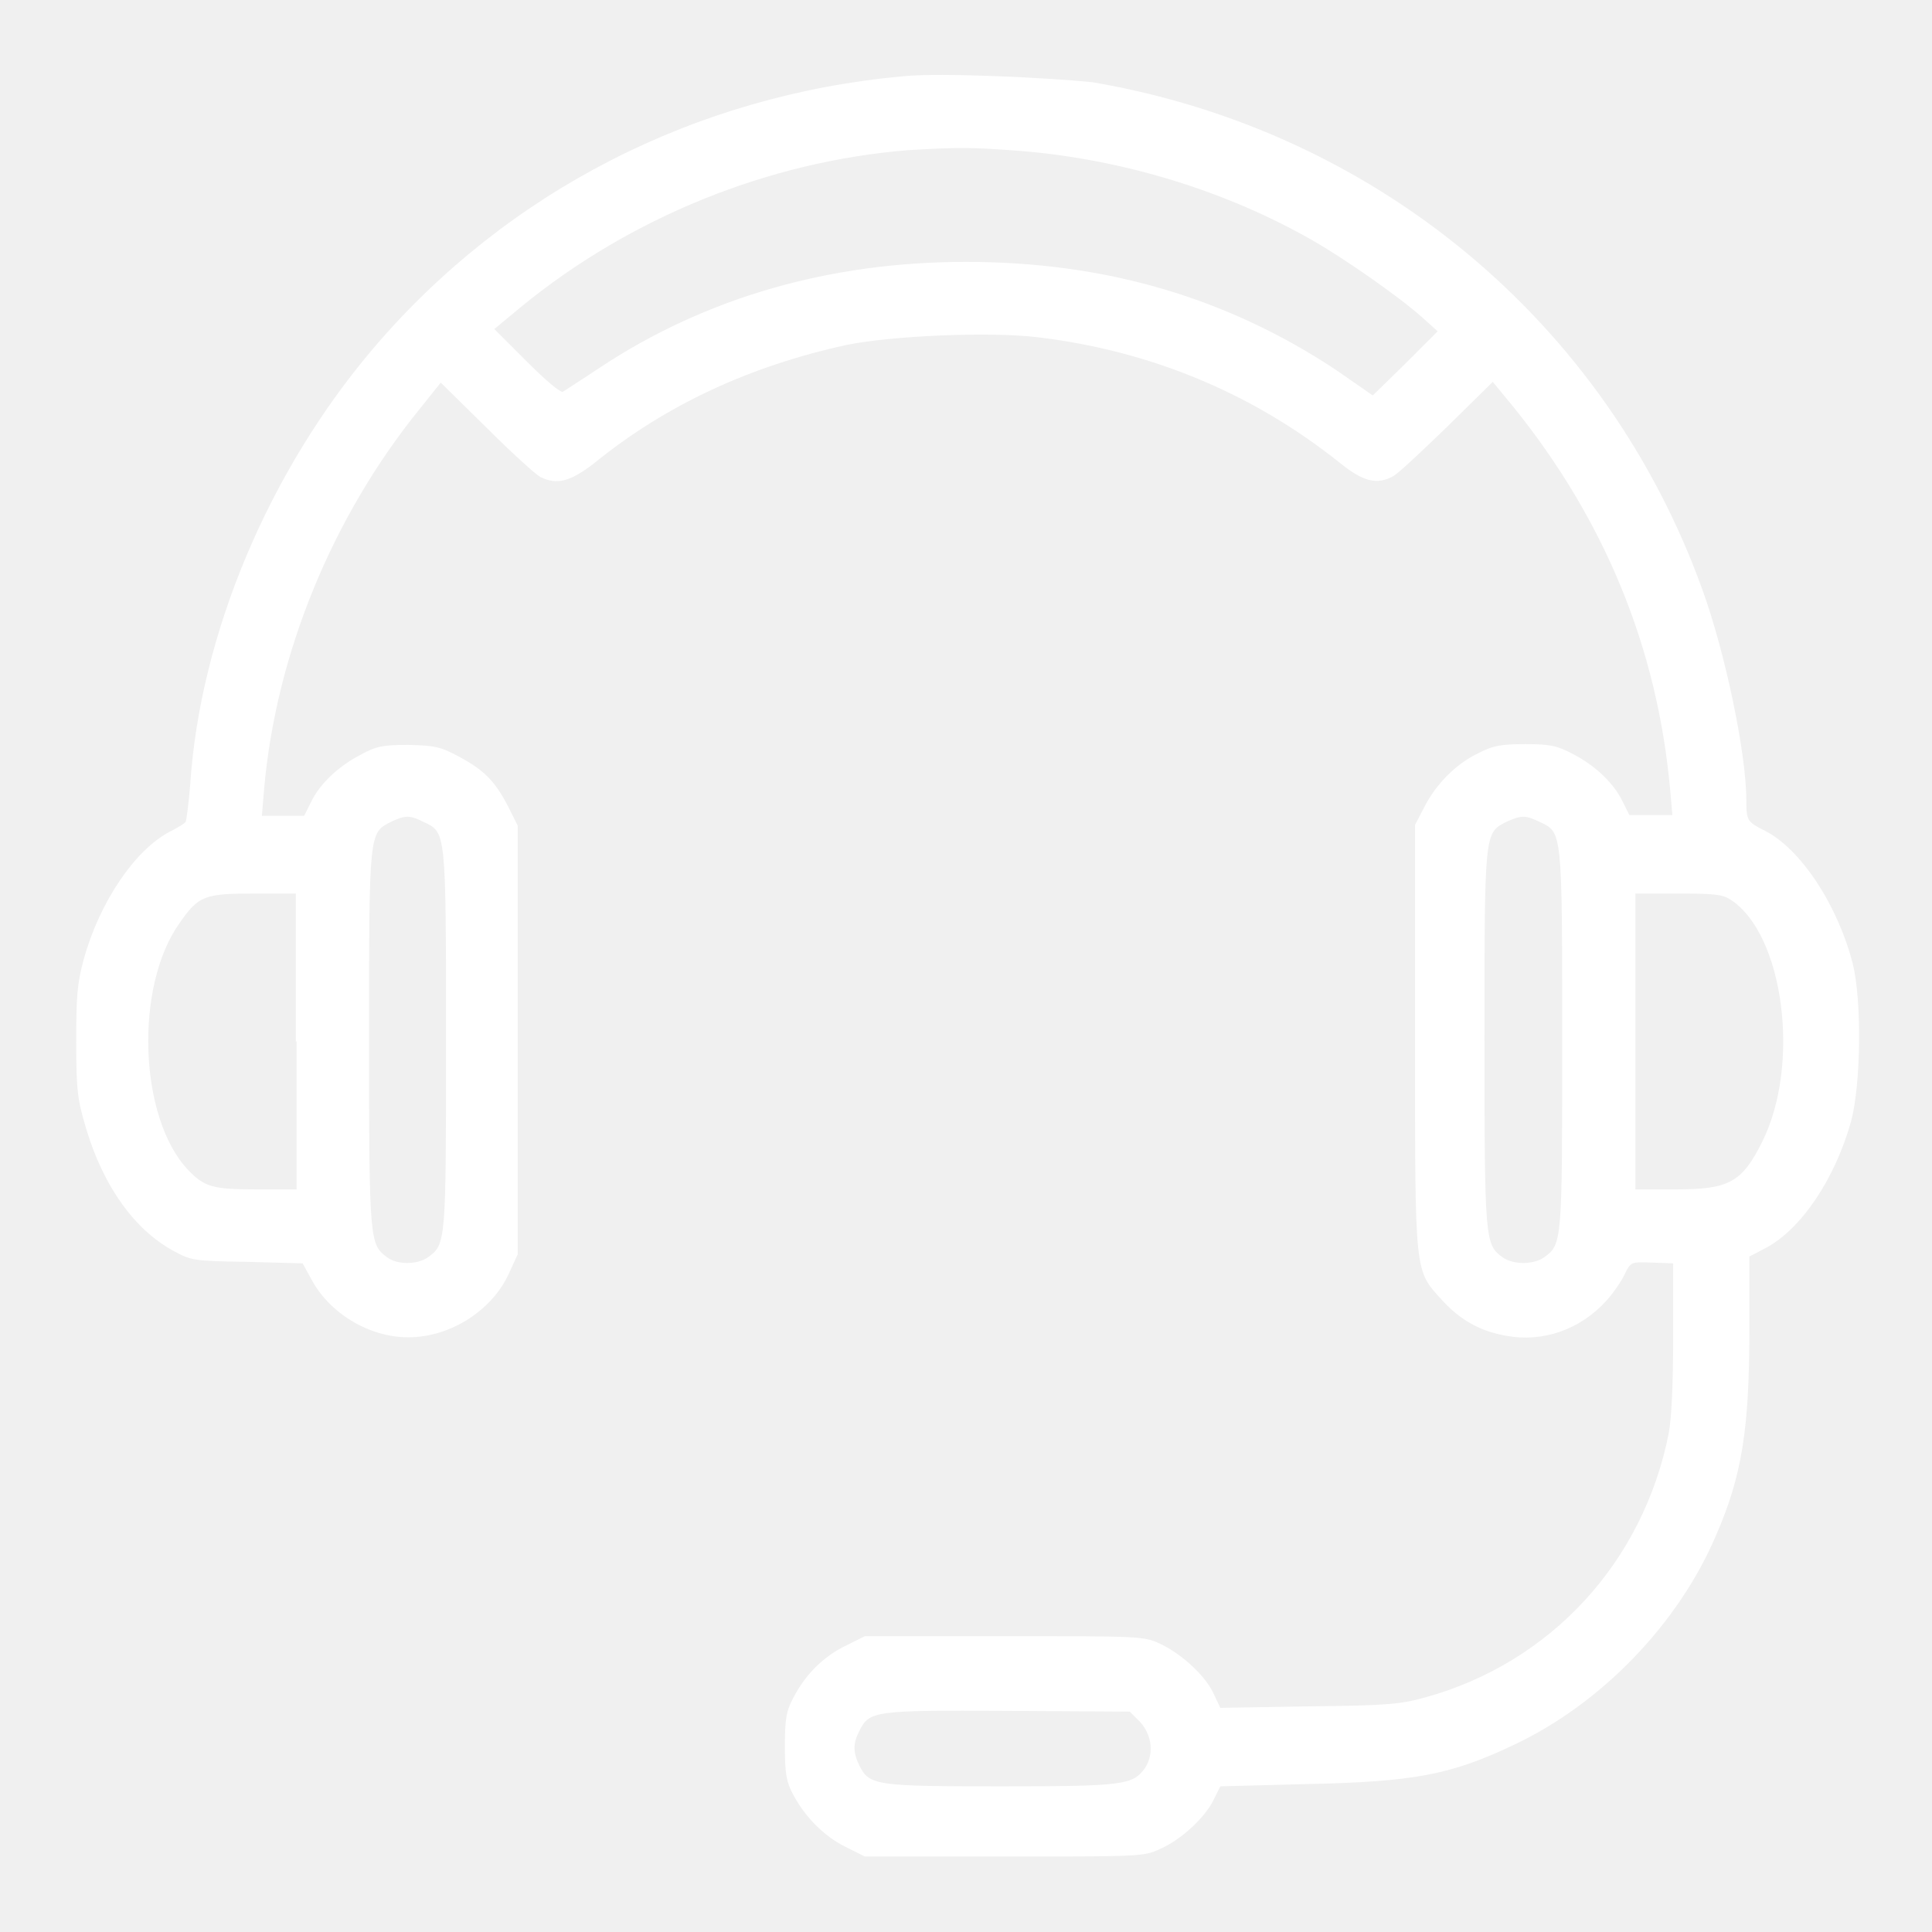
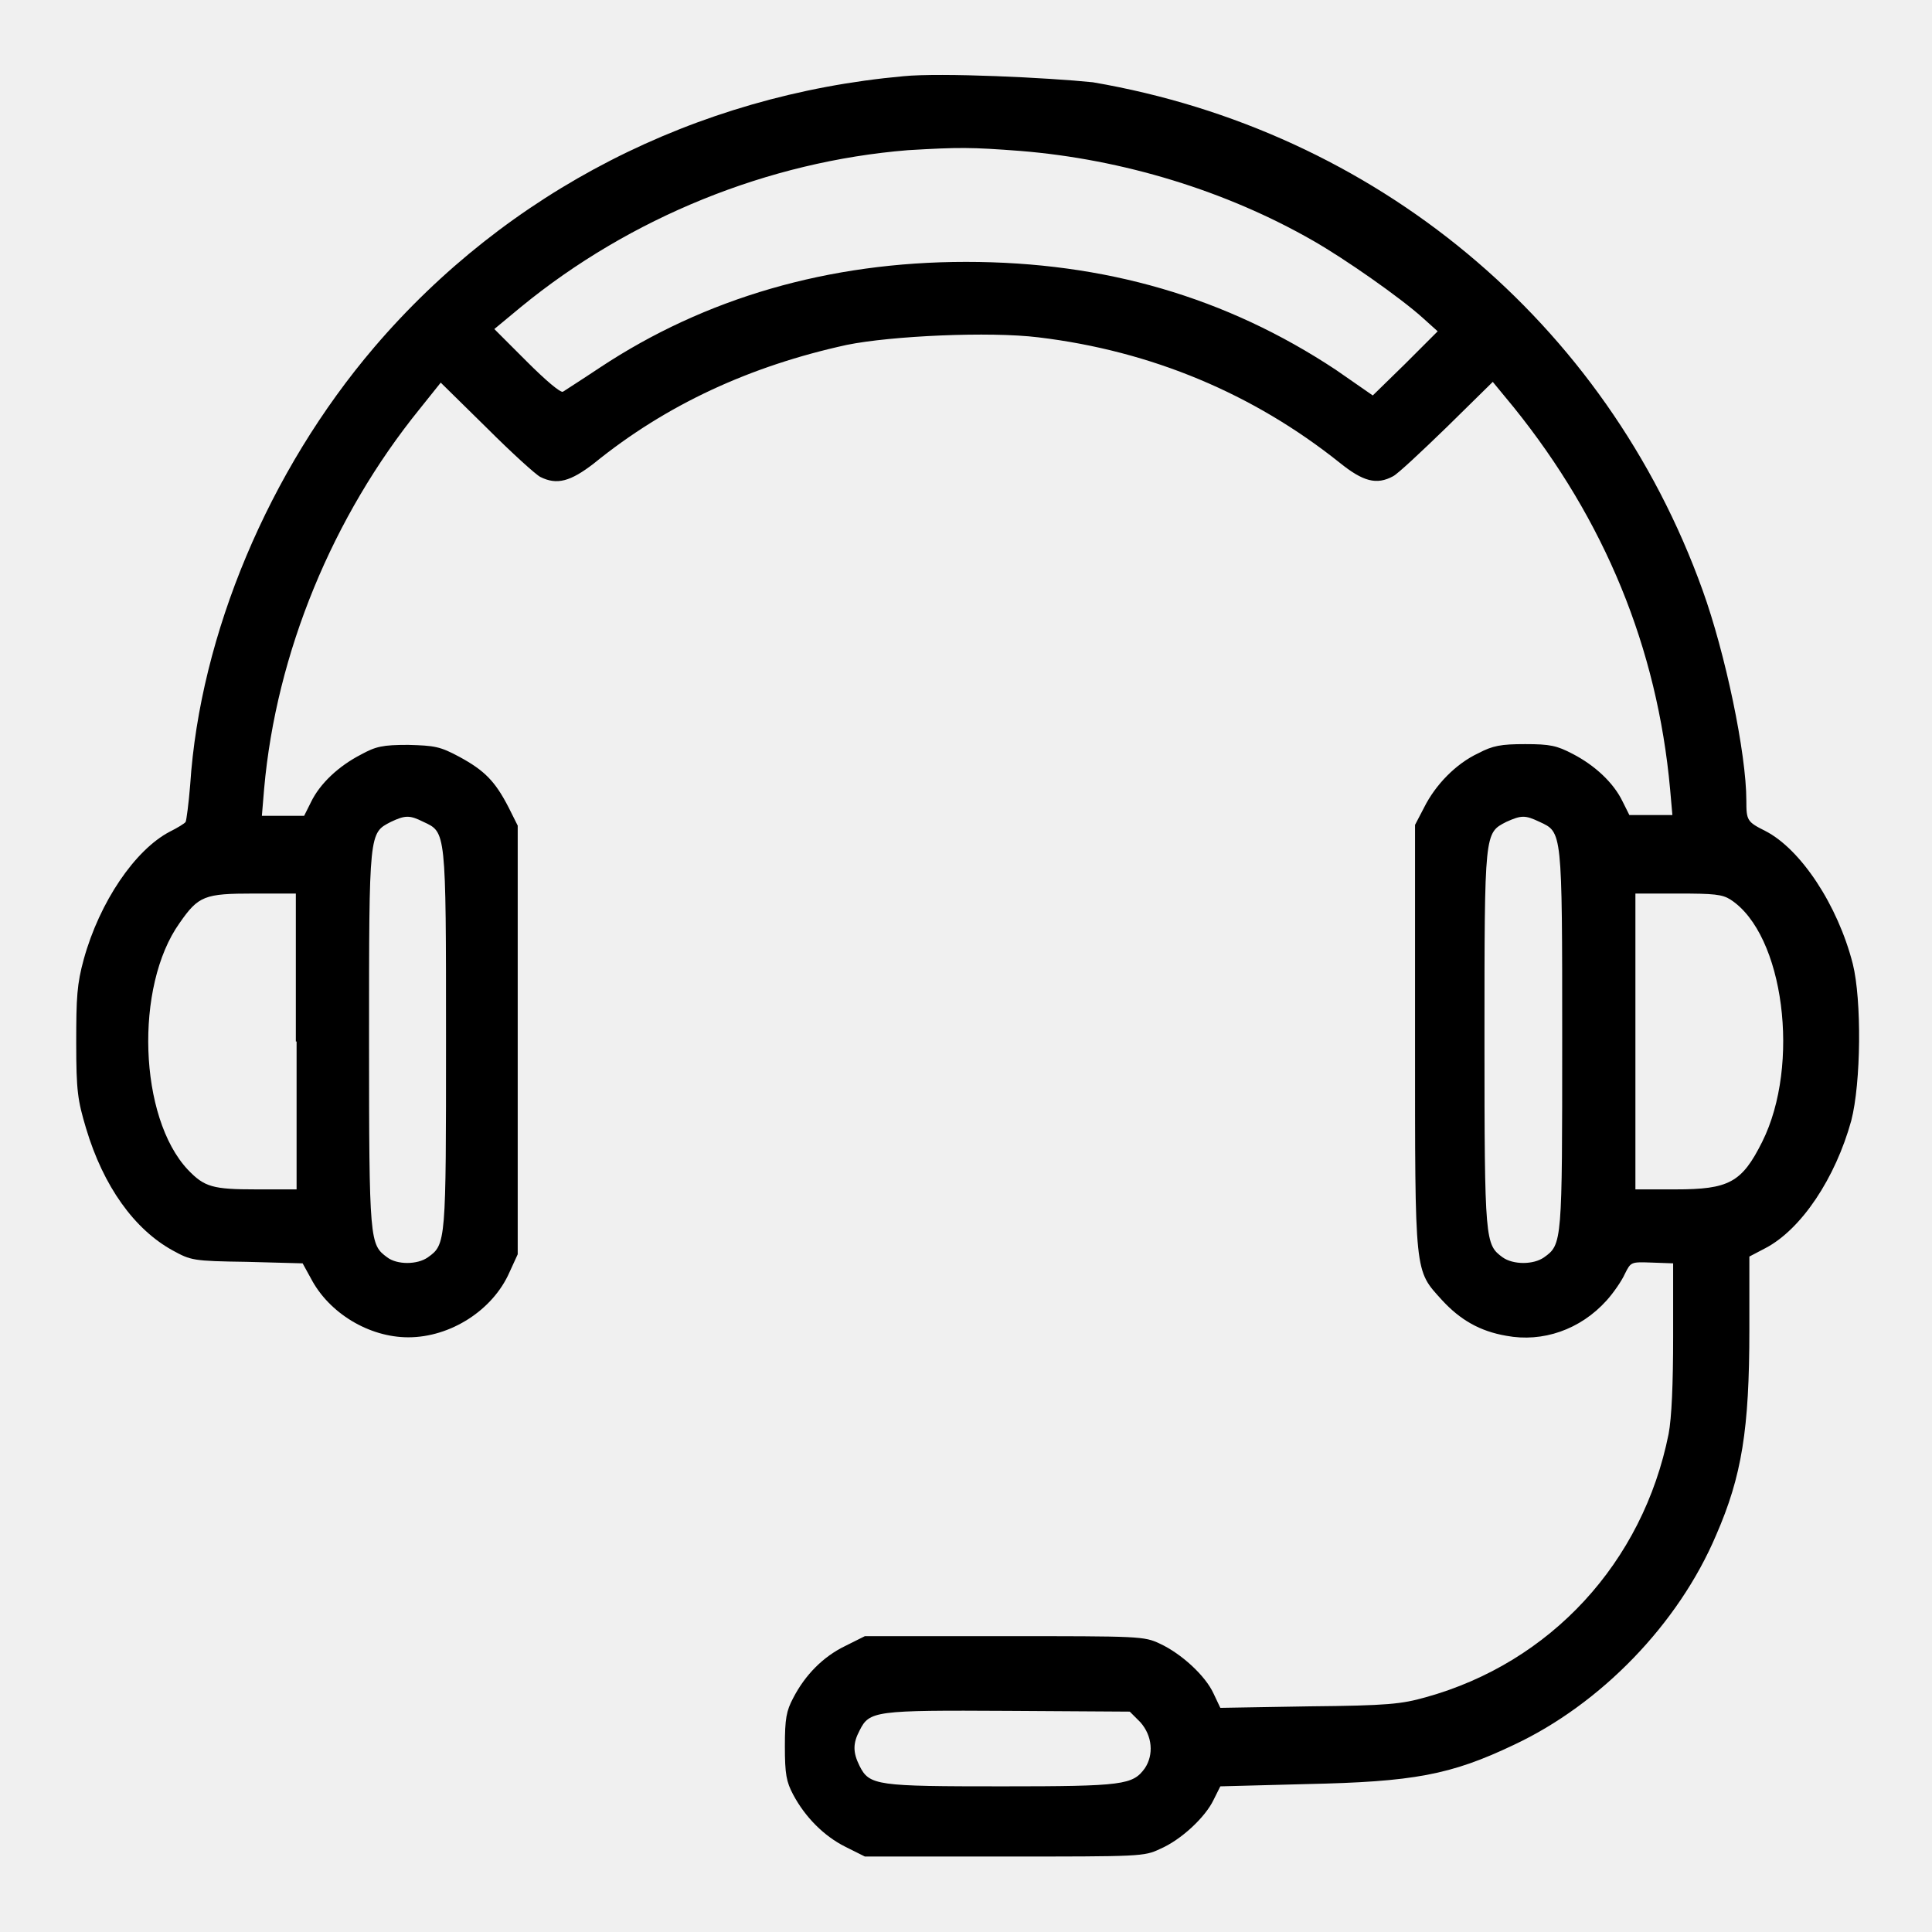
<svg xmlns="http://www.w3.org/2000/svg" version="1.1" x="0px" y="0px" viewBox="0 0 256 256" enable-background="new 0 0 256 256" xml:space="preserve">
  <g>
    <g>
      <g>
-         <path fill="#FFFFFF" d="M119.7,10.1C92.1,12.6,67.2,25.4,49.6,46c-14,16.4-23.1,38.1-24.4,58c-0.2,2.5-0.5,4.7-0.6,4.9c-0.1,0.2-1.1,0.8-2.1,1.3c-4.6,2.4-9.3,9.3-11.4,16.9c-0.9,3.3-1,5-1,11.1c0,6.4,0.2,7.6,1.3,11.3c2.3,7.7,6.4,13.4,11.5,16.2c2.4,1.3,2.6,1.4,9.8,1.5l7.4,0.2l1.1,2c2.4,4.6,7.7,7.8,12.9,7.8c5.6,0,11.2-3.6,13.4-8.6l1.1-2.4v-28.4v-28.4l-1.2-2.4c-1.8-3.5-3.2-4.9-6.5-6.7c-2.6-1.4-3.3-1.5-6.8-1.6c-3.4,0-4.3,0.2-6.3,1.3c-2.9,1.5-5.4,3.8-6.6,6.3l-0.9,1.8h-2.8h-2.8l0.3-3.6c1.6-18,9.1-36.1,20.6-50.3l2.8-3.5l6.1,6c3.3,3.3,6.5,6.2,7.1,6.5c2.2,1.1,4,0.6,7.1-1.8c9.6-7.8,20.7-12.9,33.5-15.7c5.9-1.2,18.9-1.8,25.4-1c15,1.8,28.5,7.5,39.9,16.6c3.1,2.5,4.9,3,7.1,1.8c0.6-0.3,3.7-3.2,7.1-6.5l6.1-6l2.8,3.4c12,14.9,19,31.8,20.7,50.6l0.3,3.4h-2.9h-2.8l-0.9-1.8c-1.2-2.5-3.7-4.8-6.6-6.3c-2.1-1.1-3-1.3-6.3-1.3c-3.2,0-4.3,0.2-6.2,1.2c-3,1.4-5.7,4.2-7.2,7.2l-1.2,2.3v28.2c0,31.8-0.1,30.7,3.6,34.8c2.4,2.6,5,4.1,8.5,4.7c4.8,0.9,9.8-0.8,13.3-4.7c0.9-1,2-2.6,2.4-3.5c0.8-1.6,0.8-1.6,3.6-1.5l2.8,0.1v9.7c0,6.3-0.2,10.8-0.6,12.9c-3.4,17-15.6,30.3-32.2,34.9c-3.2,0.9-5,1.1-15.4,1.2l-11.8,0.2l-0.9-1.9c-1.1-2.4-4.3-5.3-7.1-6.6c-2.1-1-2.7-1-20.6-1h-18.5l-2.6,1.3c-2.9,1.4-5.3,3.8-6.9,6.9c-0.9,1.7-1.1,2.7-1.1,6.4s0.2,4.7,1.1,6.4c1.6,3,4.1,5.5,6.9,6.9l2.6,1.3h18.5c18,0,18.5,0,20.6-1c2.8-1.2,6-4.2,7.1-6.5l0.9-1.8l11.4-0.3c14.2-0.3,19.1-1.2,27.5-5.2c11.5-5.4,21.8-16,26.8-27.8c3.4-7.8,4.4-14,4.4-27.2v-9.7l2.1-1.1c4.8-2.5,9.3-9.3,11.4-16.9c1.3-5,1.4-16,0.2-20.8c-2-7.8-6.9-15.2-11.6-17.6c-2.4-1.2-2.5-1.4-2.5-4c0-6.3-2.8-19.6-5.8-27.9c-12.8-35.6-43.4-60.9-80.8-67.3C139,10.3,124.7,9.6,119.7,10.1z M135.2,20c13.6,1.1,27.3,5.3,38.8,11.9c4.2,2.4,11.5,7.5,14.5,10.2l2,1.8l-4.3,4.3l-4.3,4.2L177,49c-14.5-9.6-30.6-14.3-49-14.3c-18.2,0-34.6,4.8-48.5,14c-2.4,1.6-4.6,3-4.9,3.2c-0.3,0.2-2.3-1.5-4.8-4l-4.3-4.3l3.5-2.9c14.5-11.9,32.8-19.3,51.3-20.8C127.1,19.5,128.6,19.5,135.2,20z M56.1,108.9c3,1.4,3,1,3,28.8c0,26.9,0,27.2-2.4,28.9c-1.4,1-4.1,1-5.4,0c-2.3-1.7-2.4-2-2.4-28.9c0-27.6,0-27.3,2.9-28.8C53.7,108,54.3,108,56.1,108.9z M204,108.9c3,1.4,3,1,3,28.8c0,26.9,0,27.2-2.4,28.9c-1.4,1-4.1,1-5.5,0c-2.3-1.7-2.4-2-2.4-28.9c0-27.6,0-27.3,2.9-28.8C201.6,108,202.1,108,204,108.9z M39.3,138v19.6H34c-5.8,0-6.9-0.3-9.1-2.6c-6.5-6.9-7.1-24.3-1.1-32.7c2.5-3.6,3.3-3.9,9.8-3.9h5.6V138z M229.3,119.2c7.1,4.6,9.3,21.9,4.2,32.1c-2.7,5.4-4.4,6.3-11.5,6.3h-5.3V138v-19.6h5.7C227.1,118.4,228.2,118.5,229.3,119.2z M151.1,228.2c1.6,1.8,1.8,4.3,0.6,6.1c-1.6,2.2-2.8,2.4-18.9,2.4c-16.6,0-17.6-0.1-18.9-2.7c-0.9-1.8-0.9-3,0-4.7c1.3-2.6,2-2.7,19.7-2.6l16.1,0.1L151.1,228.2z" />
+         <path fill="#000000" d="M119.7,10.1C92.1,12.6,67.2,25.4,49.6,46c-14,16.4-23.1,38.1-24.4,58c-0.2,2.5-0.5,4.7-0.6,4.9c-0.1,0.2-1.1,0.8-2.1,1.3c-4.6,2.4-9.3,9.3-11.4,16.9c-0.9,3.3-1,5-1,11.1c0,6.4,0.2,7.6,1.3,11.3c2.3,7.7,6.4,13.4,11.5,16.2c2.4,1.3,2.6,1.4,9.8,1.5l7.4,0.2l1.1,2c2.4,4.6,7.7,7.8,12.9,7.8c5.6,0,11.2-3.6,13.4-8.6l1.1-2.4v-28.4v-28.4l-1.2-2.4c-1.8-3.5-3.2-4.9-6.5-6.7c-2.6-1.4-3.3-1.5-6.8-1.6c-3.4,0-4.3,0.2-6.3,1.3c-2.9,1.5-5.4,3.8-6.6,6.3l-0.9,1.8h-2.8h-2.8l0.3-3.6c1.6-18,9.1-36.1,20.6-50.3l2.8-3.5l6.1,6c3.3,3.3,6.5,6.2,7.1,6.5c2.2,1.1,4,0.6,7.1-1.8c9.6-7.8,20.7-12.9,33.5-15.7c5.9-1.2,18.9-1.8,25.4-1c15,1.8,28.5,7.5,39.9,16.6c3.1,2.5,4.9,3,7.1,1.8c0.6-0.3,3.7-3.2,7.1-6.5l6.1-6l2.8,3.4c12,14.9,19,31.8,20.7,50.6l0.3,3.4h-2.9h-2.8l-0.9-1.8c-1.2-2.5-3.7-4.8-6.6-6.3c-2.1-1.1-3-1.3-6.3-1.3c-3.2,0-4.3,0.2-6.2,1.2c-3,1.4-5.7,4.2-7.2,7.2l-1.2,2.3v28.2c0,31.8-0.1,30.7,3.6,34.8c2.4,2.6,5,4.1,8.5,4.7c4.8,0.9,9.8-0.8,13.3-4.7c0.9-1,2-2.6,2.4-3.5c0.8-1.6,0.8-1.6,3.6-1.5l2.8,0.1v9.7c0,6.3-0.2,10.8-0.6,12.9c-3.4,17-15.6,30.3-32.2,34.9c-3.2,0.9-5,1.1-15.4,1.2l-11.8,0.2l-0.9-1.9c-1.1-2.4-4.3-5.3-7.1-6.6c-2.1-1-2.7-1-20.6-1h-18.5l-2.6,1.3c-2.9,1.4-5.3,3.8-6.9,6.9c-0.9,1.7-1.1,2.7-1.1,6.4s0.2,4.7,1.1,6.4c1.6,3,4.1,5.5,6.9,6.9l2.6,1.3h18.5c18,0,18.5,0,20.6-1c2.8-1.2,6-4.2,7.1-6.5l0.9-1.8l11.4-0.3c14.2-0.3,19.1-1.2,27.5-5.2c11.5-5.4,21.8-16,26.8-27.8c3.4-7.8,4.4-14,4.4-27.2v-9.7l2.1-1.1c4.8-2.5,9.3-9.3,11.4-16.9c1.3-5,1.4-16,0.2-20.8c-2-7.8-6.9-15.2-11.6-17.6c-2.4-1.2-2.5-1.4-2.5-4c0-6.3-2.8-19.6-5.8-27.9c-12.8-35.6-43.4-60.9-80.8-67.3C139,10.3,124.7,9.6,119.7,10.1z M135.2,20c13.6,1.1,27.3,5.3,38.8,11.9c4.2,2.4,11.5,7.5,14.5,10.2l2,1.8l-4.3,4.3l-4.3,4.2L177,49c-14.5-9.6-30.6-14.3-49-14.3c-18.2,0-34.6,4.8-48.5,14c-2.4,1.6-4.6,3-4.9,3.2c-0.3,0.2-2.3-1.5-4.8-4l-4.3-4.3l3.5-2.9c14.5-11.9,32.8-19.3,51.3-20.8C127.1,19.5,128.6,19.5,135.2,20z M56.1,108.9c3,1.4,3,1,3,28.8c0,26.9,0,27.2-2.4,28.9c-1.4,1-4.1,1-5.4,0c-2.3-1.7-2.4-2-2.4-28.9c0-27.6,0-27.3,2.9-28.8C53.7,108,54.3,108,56.1,108.9z M204,108.9c3,1.4,3,1,3,28.8c0,26.9,0,27.2-2.4,28.9c-1.4,1-4.1,1-5.5,0c-2.3-1.7-2.4-2-2.4-28.9c0-27.6,0-27.3,2.9-28.8C201.6,108,202.1,108,204,108.9z M39.3,138v19.6H34c-5.8,0-6.9-0.3-9.1-2.6c-6.5-6.9-7.1-24.3-1.1-32.7c2.5-3.6,3.3-3.9,9.8-3.9h5.6V138z M229.3,119.2c7.1,4.6,9.3,21.9,4.2,32.1c-2.7,5.4-4.4,6.3-11.5,6.3h-5.3V138v-19.6h5.7C227.1,118.4,228.2,118.5,229.3,119.2z M151.1,228.2c1.6,1.8,1.8,4.3,0.6,6.1c-1.6,2.2-2.8,2.4-18.9,2.4c-16.6,0-17.6-0.1-18.9-2.7c-0.9-1.8-0.9-3,0-4.7c1.3-2.6,2-2.7,19.7-2.6l16.1,0.1L151.1,228.2z" />
      </g>
    </g>
  </g>
</svg>
